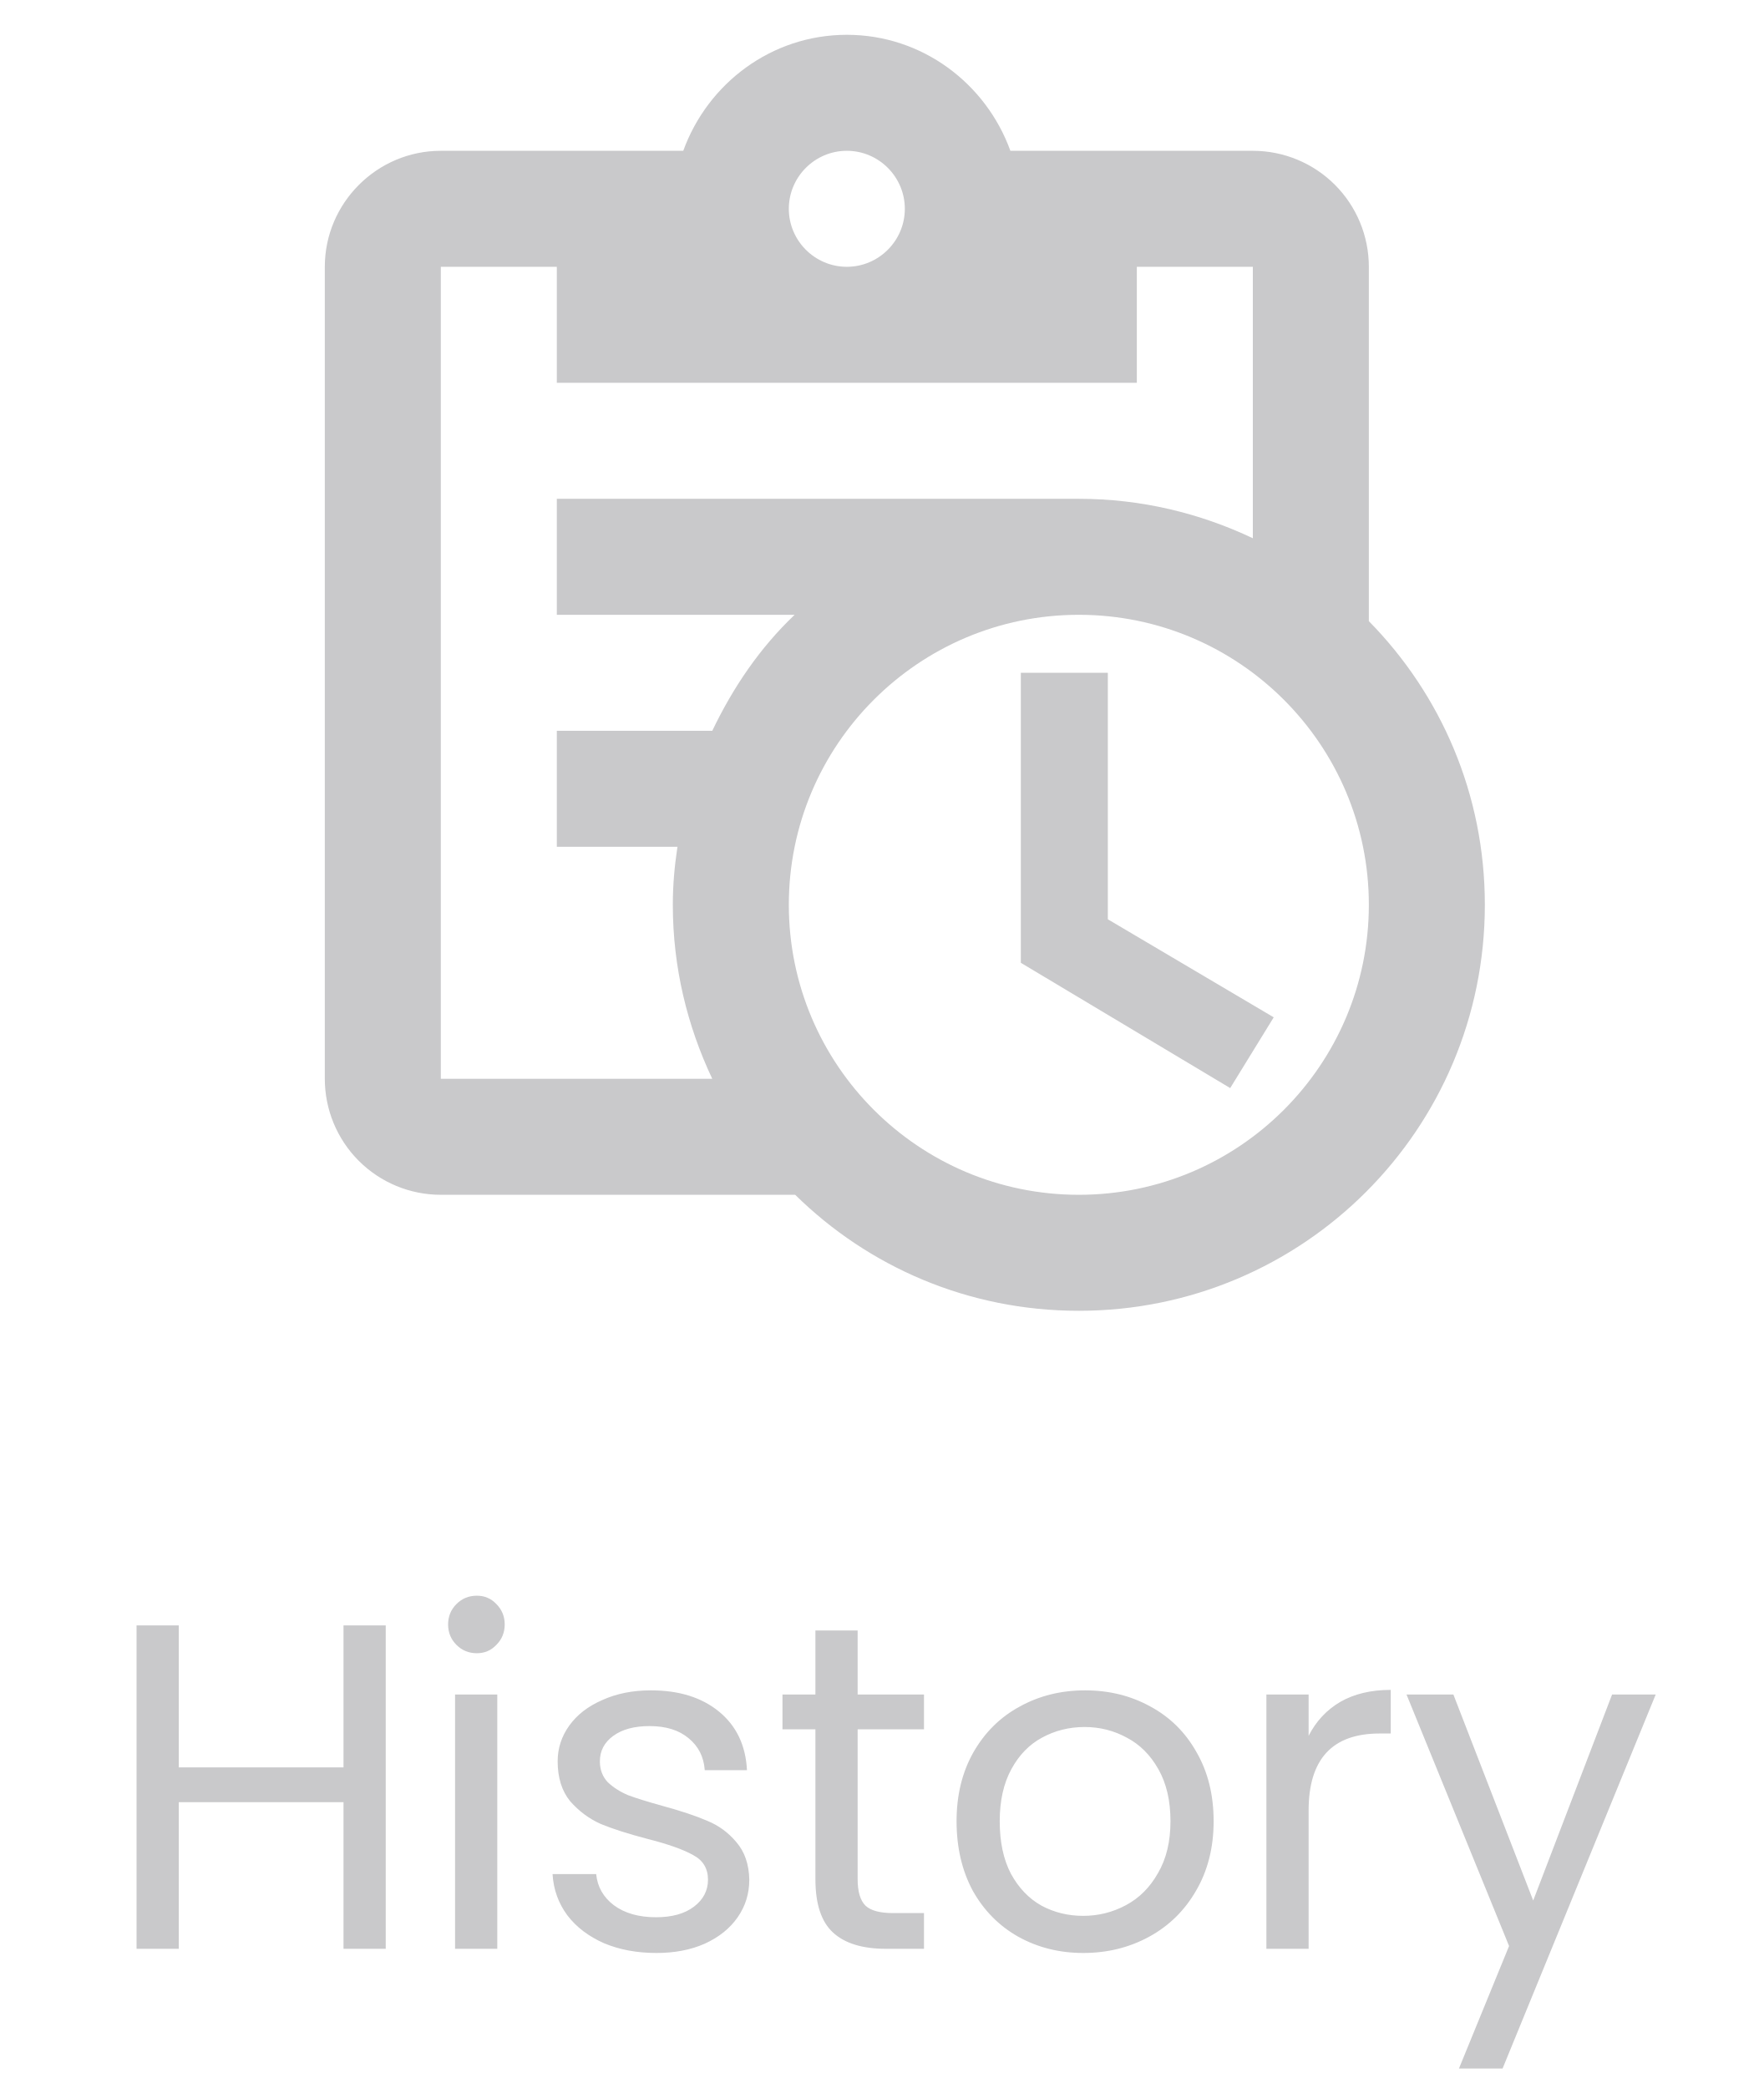
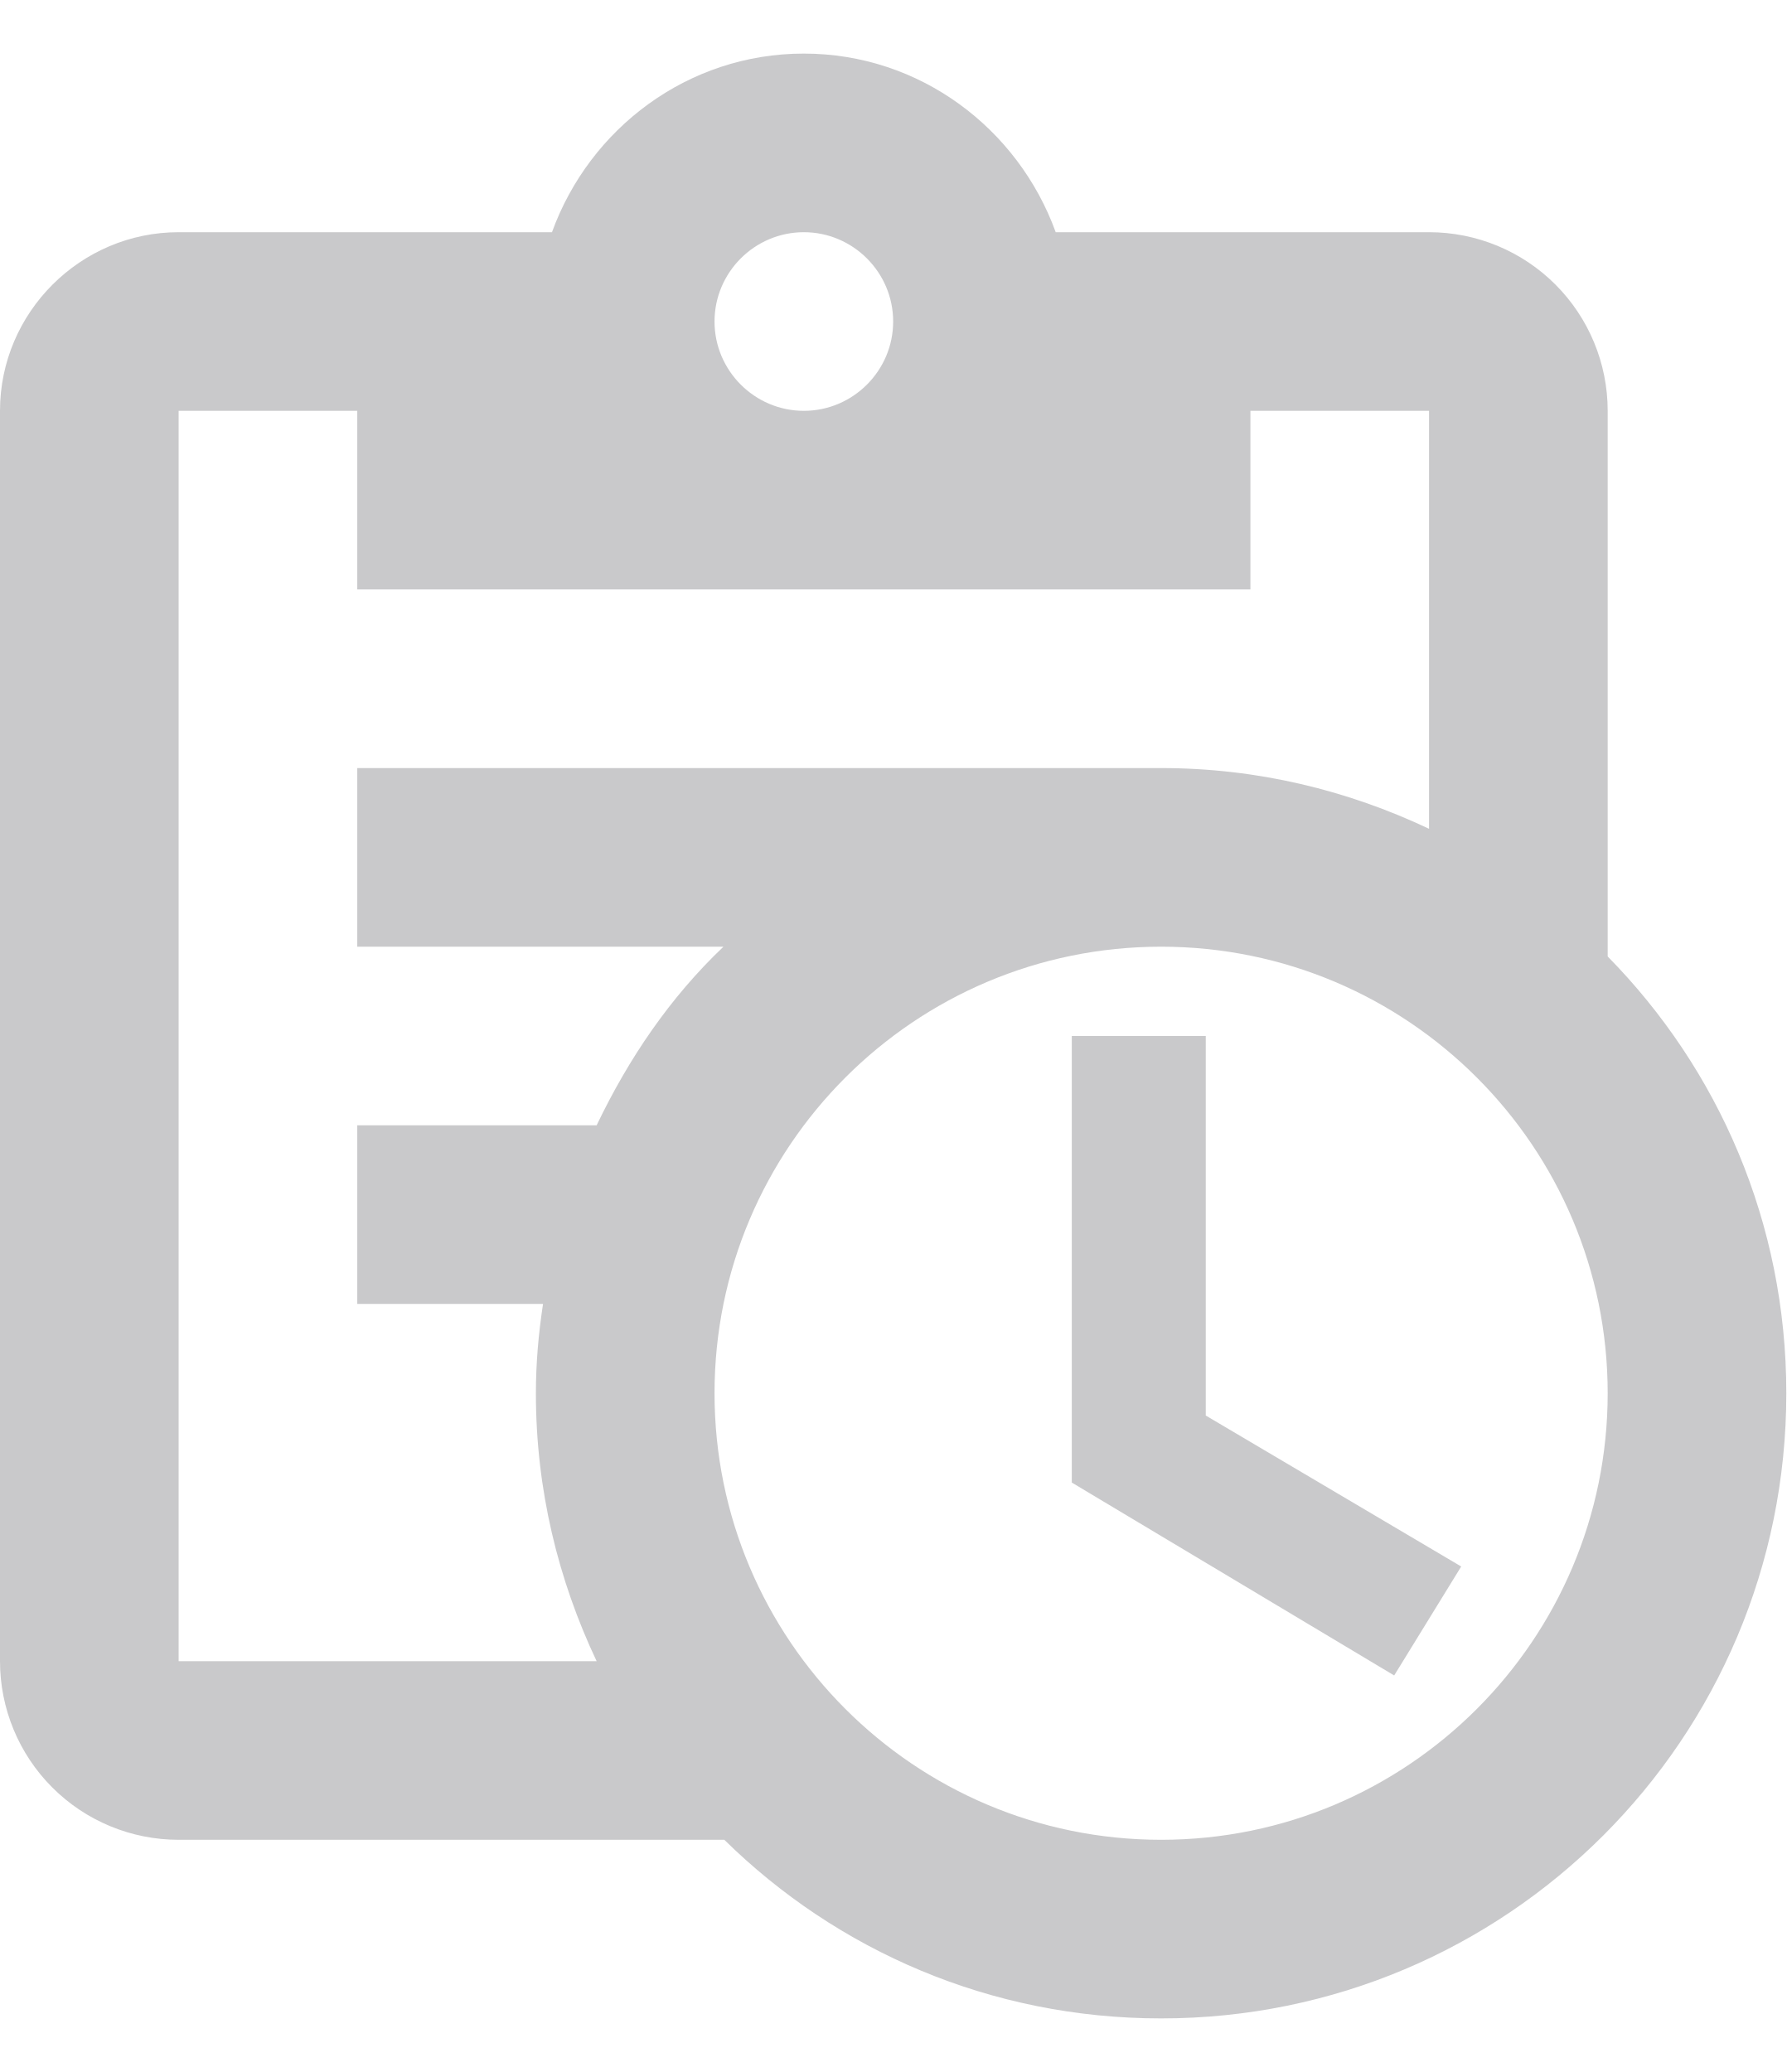
- <svg xmlns="http://www.w3.org/2000/svg" width="38" height="45" viewBox="0 0 38 45" fill="none">
-   <path d="M29.5 13.387V5.75C29.5 5.087 29.237 4.451 28.768 3.982C28.299 3.513 27.663 3.25 27 3.25H21.775C21.25 1.8 19.875 0.75 18.25 0.75C16.625 0.75 15.25 1.8 14.725 3.25H9.5C8.125 3.25 7 4.375 7 5.75V23.25C7 23.913 7.263 24.549 7.732 25.018C8.201 25.487 8.837 25.75 9.5 25.75H17.137C18.712 27.3 20.863 28.25 23.25 28.25C28.087 28.25 32 24.337 32 19.5C32 17.113 31.05 14.963 29.5 13.387ZM18.25 3.25C18.938 3.25 19.5 3.812 19.5 4.5C19.5 5.188 18.938 5.75 18.25 5.75C17.562 5.75 17 5.188 17 4.5C17 3.812 17.562 3.25 18.25 3.25ZM9.5 23.25V5.75H12V8.25H24.5V5.75H27V11.6C25.863 11.062 24.6 10.75 23.25 10.75H12V13.25H17.125C16.375 13.963 15.8 14.812 15.35 15.75H12V18.25H14.6C14.537 18.663 14.5 19.075 14.5 19.5C14.5 20.85 14.812 22.113 15.35 23.25H9.5ZM23.25 25.75C19.8 25.75 17 22.95 17 19.5C17 16.05 19.8 13.25 23.25 13.25C26.7 13.25 29.5 16.05 29.5 19.5C29.5 22.95 26.7 25.75 23.25 25.75ZM23.875 19.812L27.45 21.925L26.512 23.45L22 20.75V14.5H23.875V19.812Z" fill="#C9C9CB" />
-   <path d="M8.313 35.03V42H7.403V38.84H3.853V42H2.943V35.03H3.853V38.09H7.403V35.03H8.313ZM10.277 35.63C10.104 35.63 9.957 35.57 9.837 35.45C9.717 35.33 9.657 35.183 9.657 35.01C9.657 34.837 9.717 34.69 9.837 34.57C9.957 34.45 10.104 34.39 10.277 34.39C10.444 34.39 10.584 34.45 10.697 34.57C10.817 34.69 10.877 34.837 10.877 35.01C10.877 35.183 10.817 35.33 10.697 35.45C10.584 35.57 10.444 35.63 10.277 35.63ZM10.717 36.52V42H9.807V36.52H10.717ZM14.148 42.09C13.728 42.09 13.351 42.02 13.018 41.88C12.685 41.733 12.421 41.533 12.228 41.28C12.035 41.02 11.928 40.723 11.908 40.39H12.848C12.875 40.663 13.001 40.887 13.228 41.06C13.461 41.233 13.765 41.32 14.138 41.32C14.485 41.32 14.758 41.243 14.958 41.09C15.158 40.937 15.258 40.743 15.258 40.51C15.258 40.27 15.151 40.093 14.938 39.98C14.725 39.86 14.395 39.743 13.948 39.63C13.541 39.523 13.208 39.417 12.948 39.31C12.695 39.197 12.475 39.033 12.288 38.82C12.108 38.6 12.018 38.313 12.018 37.96C12.018 37.68 12.101 37.423 12.268 37.19C12.435 36.957 12.671 36.773 12.978 36.64C13.285 36.5 13.635 36.43 14.028 36.43C14.635 36.43 15.125 36.583 15.498 36.89C15.871 37.197 16.071 37.617 16.098 38.15H15.188C15.168 37.863 15.051 37.633 14.838 37.46C14.631 37.287 14.351 37.2 13.998 37.2C13.671 37.2 13.411 37.27 13.218 37.41C13.025 37.55 12.928 37.733 12.928 37.96C12.928 38.14 12.985 38.29 13.098 38.41C13.218 38.523 13.365 38.617 13.538 38.69C13.718 38.757 13.965 38.833 14.278 38.92C14.671 39.027 14.991 39.133 15.238 39.24C15.485 39.34 15.695 39.493 15.868 39.7C16.048 39.907 16.141 40.177 16.148 40.51C16.148 40.81 16.065 41.08 15.898 41.32C15.731 41.56 15.495 41.75 15.188 41.89C14.888 42.023 14.541 42.09 14.148 42.09ZM18.483 37.27V40.5C18.483 40.767 18.539 40.957 18.652 41.07C18.766 41.177 18.962 41.23 19.242 41.23H19.913V42H19.093C18.586 42 18.206 41.883 17.953 41.65C17.699 41.417 17.573 41.033 17.573 40.5V37.27H16.863V36.52H17.573V35.14H18.483V36.52H19.913V37.27H18.483ZM23.345 42.09C22.832 42.09 22.365 41.973 21.945 41.74C21.532 41.507 21.205 41.177 20.965 40.75C20.732 40.317 20.615 39.817 20.615 39.25C20.615 38.69 20.735 38.197 20.975 37.77C21.222 37.337 21.555 37.007 21.975 36.78C22.395 36.547 22.865 36.43 23.385 36.43C23.905 36.43 24.375 36.547 24.795 36.78C25.215 37.007 25.545 37.333 25.785 37.76C26.032 38.187 26.155 38.683 26.155 39.25C26.155 39.817 26.029 40.317 25.775 40.75C25.529 41.177 25.192 41.507 24.765 41.74C24.338 41.973 23.865 42.09 23.345 42.09ZM23.345 41.29C23.672 41.29 23.979 41.213 24.265 41.06C24.552 40.907 24.782 40.677 24.955 40.37C25.135 40.063 25.225 39.69 25.225 39.25C25.225 38.81 25.139 38.437 24.965 38.13C24.792 37.823 24.565 37.597 24.285 37.45C24.005 37.297 23.702 37.22 23.375 37.22C23.042 37.22 22.735 37.297 22.455 37.45C22.182 37.597 21.962 37.823 21.795 38.13C21.628 38.437 21.545 38.81 21.545 39.25C21.545 39.697 21.625 40.073 21.785 40.38C21.952 40.687 22.172 40.917 22.445 41.07C22.718 41.217 23.018 41.29 23.345 41.29ZM28.202 37.41C28.362 37.097 28.588 36.853 28.882 36.68C29.182 36.507 29.545 36.42 29.972 36.42V37.36H29.732C28.712 37.36 28.202 37.913 28.202 39.02V42H27.292V36.52H28.202V37.41ZM35.682 36.52L32.382 44.58H31.442L32.522 41.94L30.312 36.52H31.322L33.042 40.96L34.742 36.52H35.682Z" fill="#C9C9CB" />
+ <svg xmlns="http://www.w3.org/2000/svg" width="25" height="29" viewBox="0 0 25 29" fill="none">
+   <path d="M22.5 13.387V5.75C22.5 5.087 22.237 4.451 21.768 3.982C21.299 3.513 20.663 3.25 20 3.25H14.775C14.25 1.8 12.875 0.75 11.25 0.75C9.625 0.75 8.25 1.8 7.725 3.25H2.5C1.125 3.25 0 4.375 0 5.75V23.25C0 23.913 0.263 24.549 0.732 25.018C1.201 25.487 1.837 25.75 2.5 25.75H10.137C11.713 27.3 13.863 28.25 16.25 28.25C21.087 28.25 25 24.337 25 19.5C25 17.113 24.05 14.963 22.5 13.387ZM11.25 3.25C11.938 3.25 12.5 3.812 12.5 4.5C12.5 5.188 11.938 5.75 11.25 5.75C10.562 5.75 10 5.188 10 4.5C10 3.812 10.562 3.25 11.25 3.25ZM2.5 23.25V5.75H5V8.25H17.5V5.75H20V11.6C18.863 11.062 17.6 10.75 16.25 10.75H5V13.25H10.125C9.375 13.963 8.8 14.812 8.35 15.75H5V18.25H7.6C7.537 18.663 7.5 19.075 7.5 19.5C7.5 20.85 7.812 22.113 8.35 23.25H2.5ZM16.25 25.75C12.8 25.75 10 22.95 10 19.5C10 16.05 12.8 13.25 16.25 13.25C19.7 13.25 22.5 16.05 22.5 19.5C22.5 22.95 19.7 25.75 16.25 25.75ZM16.875 19.812L20.45 21.925L19.512 23.45L15 20.75V14.5H16.875V19.812Z" fill="#C9C9CB" />
</svg>
